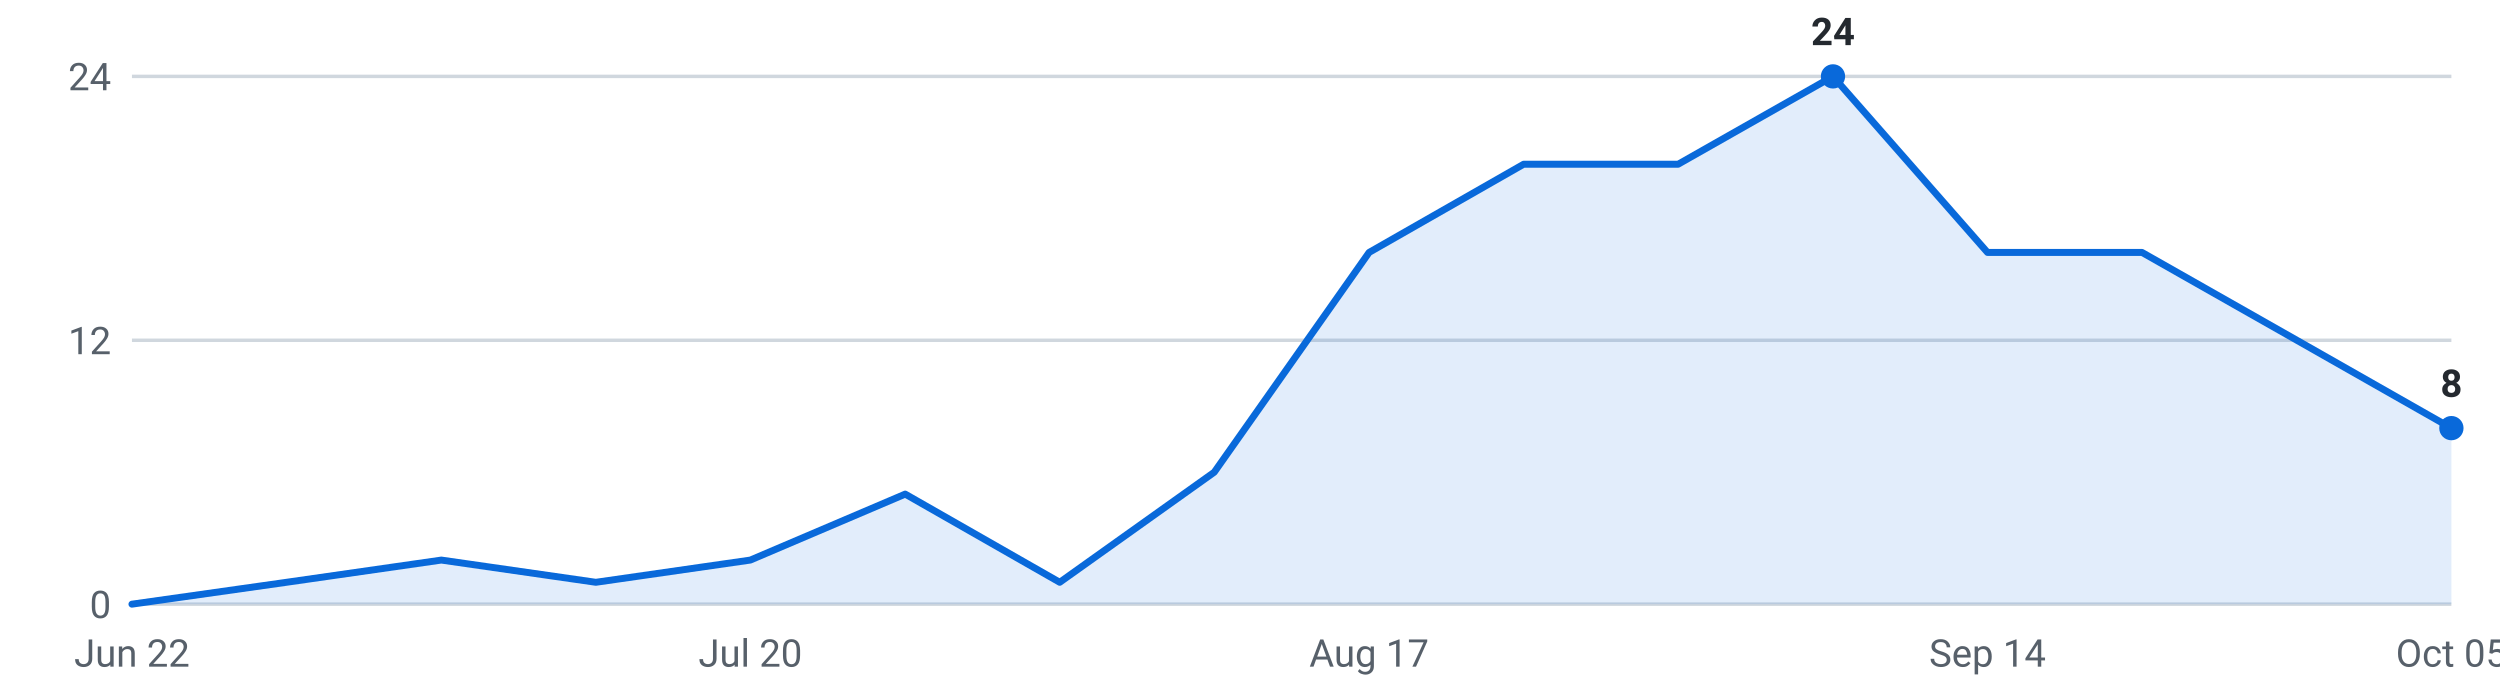
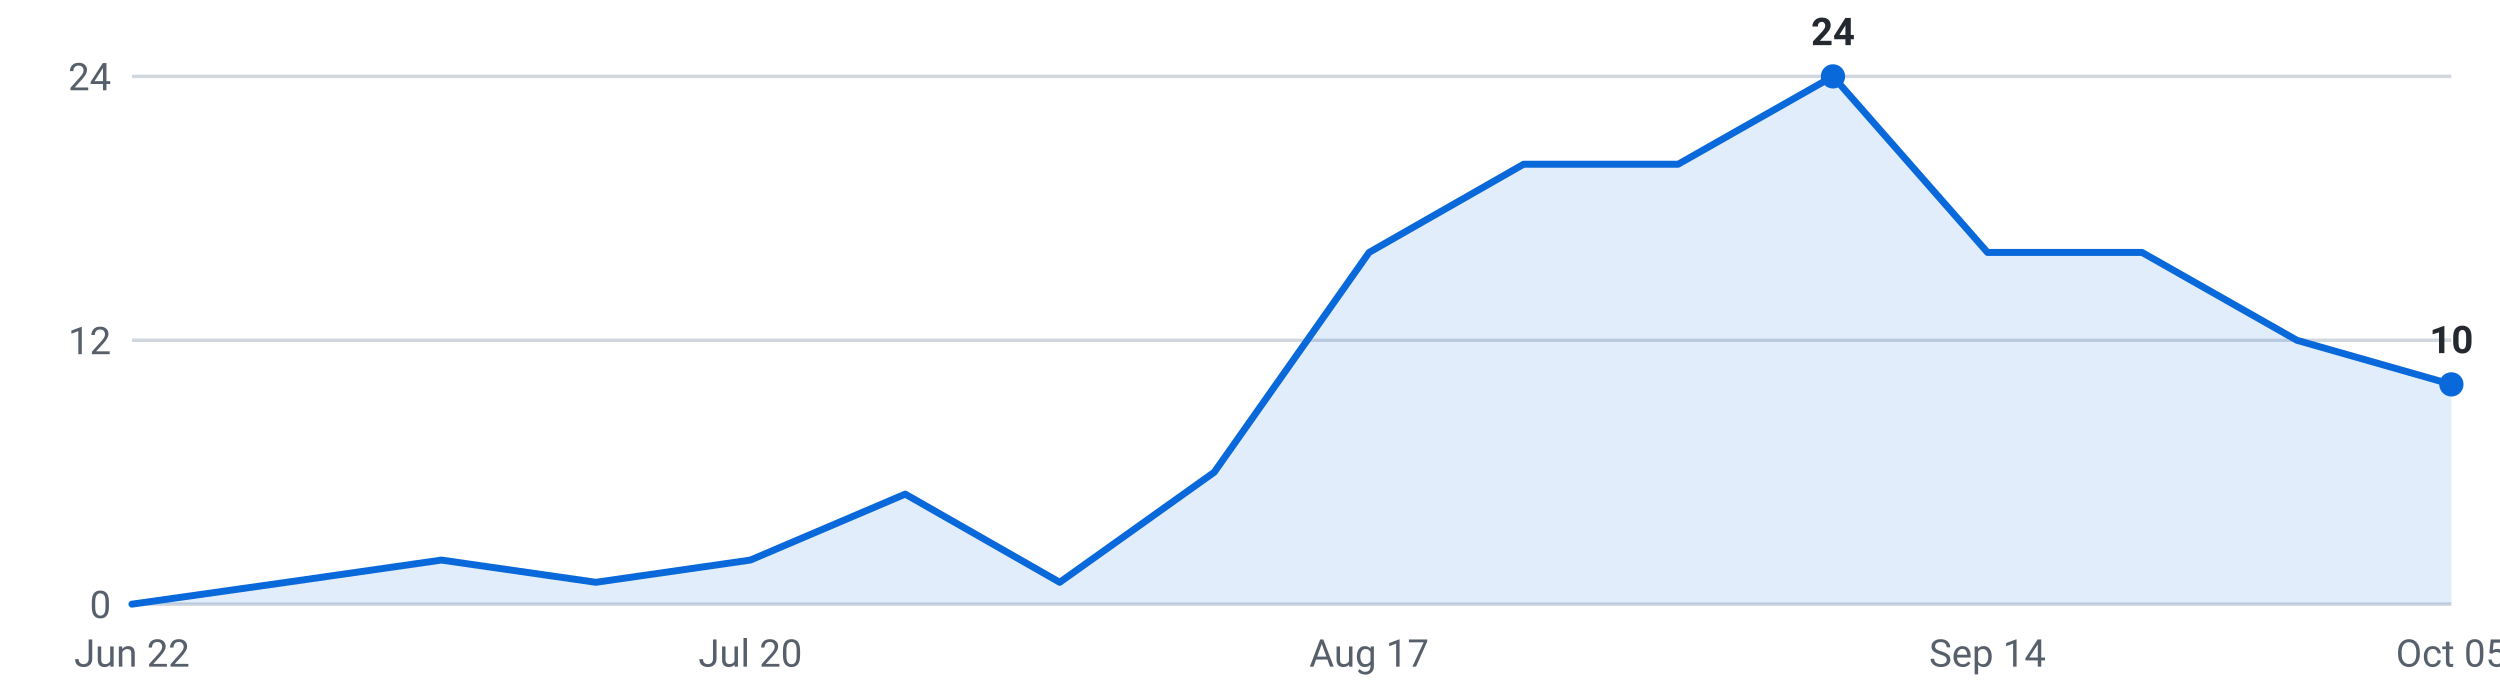
<svg xmlns="http://www.w3.org/2000/svg" viewBox="0 0 720 200" width="720" height="200" role="img" aria-label="Internships posted per week, last 16 weeks">
  <g font-family="-apple-system,Segoe UI,Roboto,sans-serif" font-size="11">
    <line x1="38" y1="174.0" x2="706" y2="174.0" stroke="#d0d7de" stroke-width="1" />
    <text x="32" y="178.0" text-anchor="end" fill="#57606a">0</text>
    <line x1="38" y1="98.0" x2="706" y2="98.0" stroke="#d0d7de" stroke-width="1" />
    <text x="32" y="102.0" text-anchor="end" fill="#57606a">12</text>
    <line x1="38" y1="22.0" x2="706" y2="22.0" stroke="#d0d7de" stroke-width="1" />
    <text x="32" y="26.0" text-anchor="end" fill="#57606a">24</text>
-     <path d="M38.0,174 L38.0,174.0 L82.5,167.7 L127.1,161.3 L171.6,167.7 L216.1,161.3 L260.7,142.3 L305.2,167.7 L349.7,136.0 L394.3,72.7 L438.8,47.3 L483.3,47.3 L527.9,22.0 L572.4,72.7 L616.9,72.7 L661.5,98.0 L706.0,123.3 L706.0,174 Z" fill="#0969da" fill-opacity="0.12" />
-     <polyline points="38.0,174.0 82.5,167.7 127.1,161.3 171.6,167.7 216.1,161.3 260.7,142.3 305.2,167.7 349.7,136.0 394.3,72.7 438.8,47.3 483.3,47.3 527.9,22.0 572.4,72.7 616.9,72.7 661.5,98.0 706.0,123.3" fill="none" stroke="#0969da" stroke-width="2" stroke-linejoin="round" stroke-linecap="round" />
+     <path d="M38.0,174 L38.0,174.0 L82.5,167.7 L127.1,161.3 L171.6,167.7 L216.1,161.3 L260.7,142.3 L305.2,167.7 L349.7,136.0 L394.3,72.7 L438.8,47.3 L483.3,47.3 L527.9,22.0 L572.4,72.7 L616.9,72.7 L661.5,98.0 L706.0,110.7 L706.0,174 Z" fill="#0969da" fill-opacity="0.12" />
+     <polyline points="38.0,174.0 82.5,167.7 127.1,161.3 171.6,167.7 216.1,161.3 260.7,142.3 305.2,167.7 349.7,136.0 394.3,72.7 438.8,47.3 483.3,47.3 527.9,22.0 572.4,72.7 616.9,72.7 661.5,98.0 706.0,110.7" fill="none" stroke="#0969da" stroke-width="2" stroke-linejoin="round" stroke-linecap="round" />
    <circle cx="527.9" cy="22.0" r="3.5" fill="#0969da" />
    <text x="527.9" y="13.0" text-anchor="middle" fill="#24292f" font-weight="600">24</text>
-     <circle cx="706.0" cy="123.3" r="3.5" fill="#0969da" />
-     <text x="706.0" y="114.3" text-anchor="middle" fill="#24292f" font-weight="600">8</text>
+     <circle cx="706.0" cy="110.7" r="3.5" fill="#0969da" />
+     <text x="706.0" y="101.7" text-anchor="middle" fill="#24292f" font-weight="600">10</text>
    <text x="38.0" y="192" text-anchor="middle" fill="#57606a">Jun 22</text>
    <text x="216.1" y="192" text-anchor="middle" fill="#57606a">Jul 20</text>
    <text x="394.3" y="192" text-anchor="middle" fill="#57606a">Aug 17</text>
    <text x="572.4" y="192" text-anchor="middle" fill="#57606a">Sep 14</text>
    <text x="706.0" y="192" text-anchor="middle" fill="#57606a">Oct 05</text>
  </g>
</svg>
